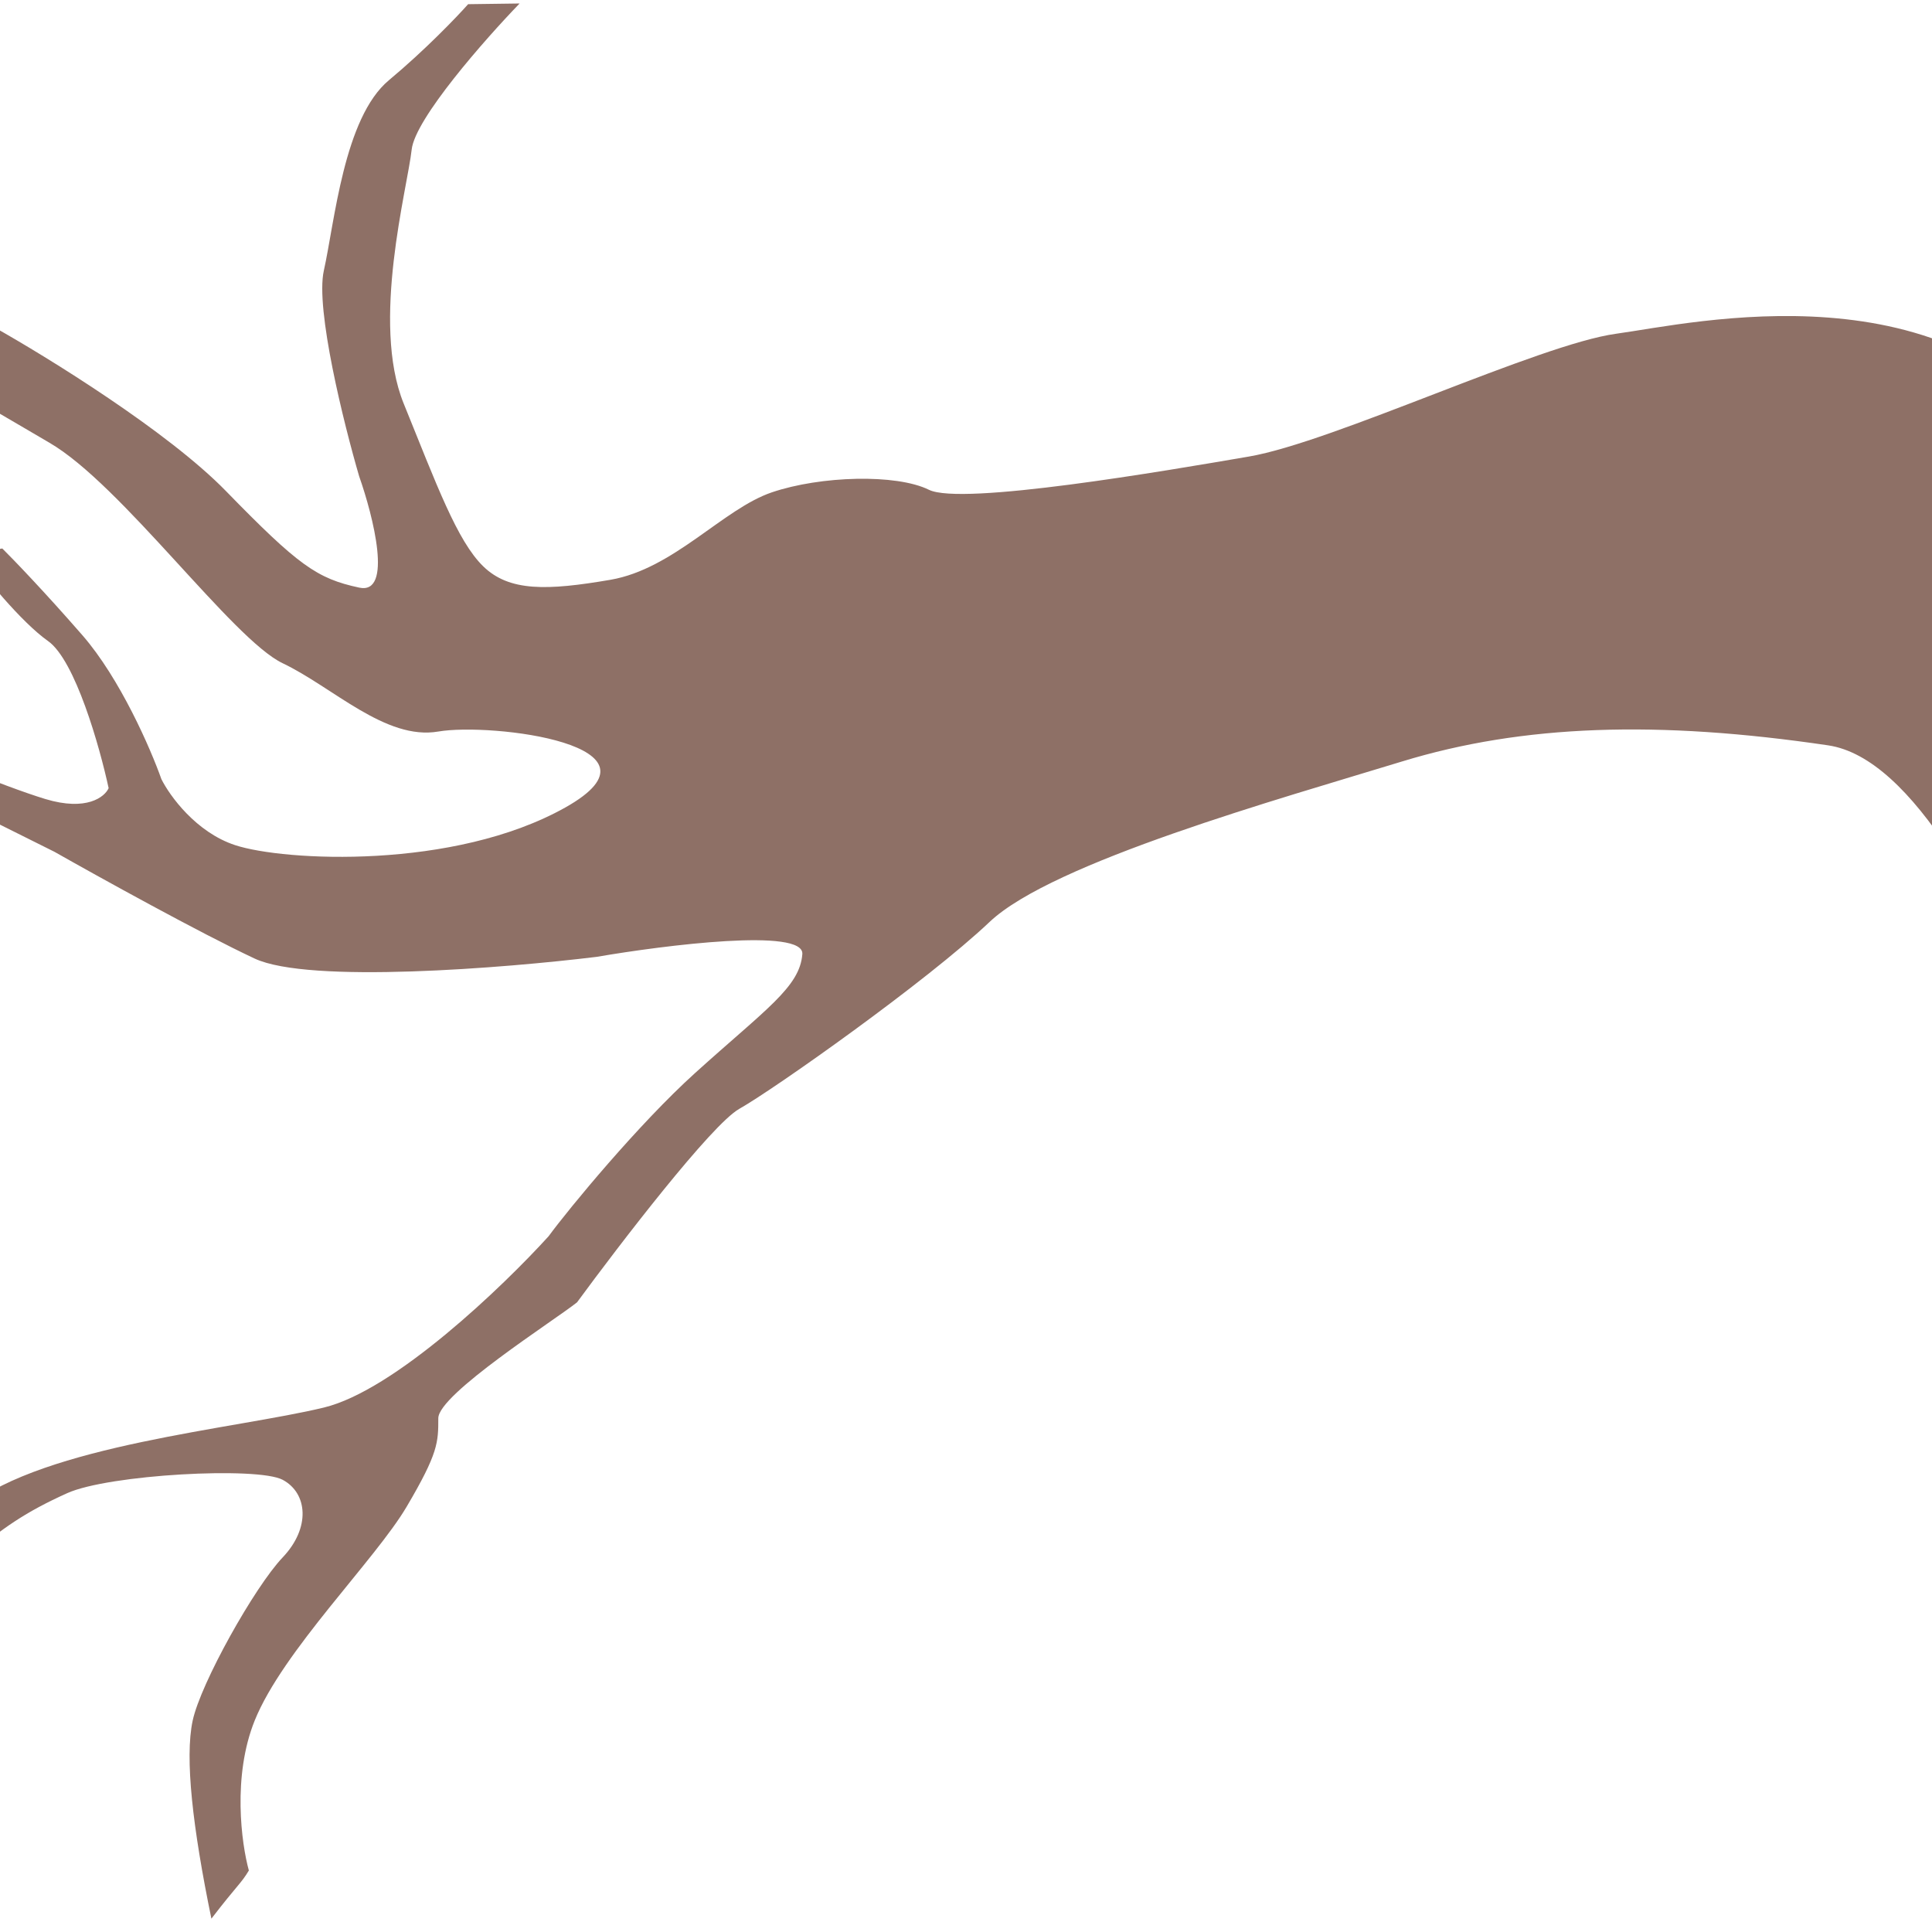
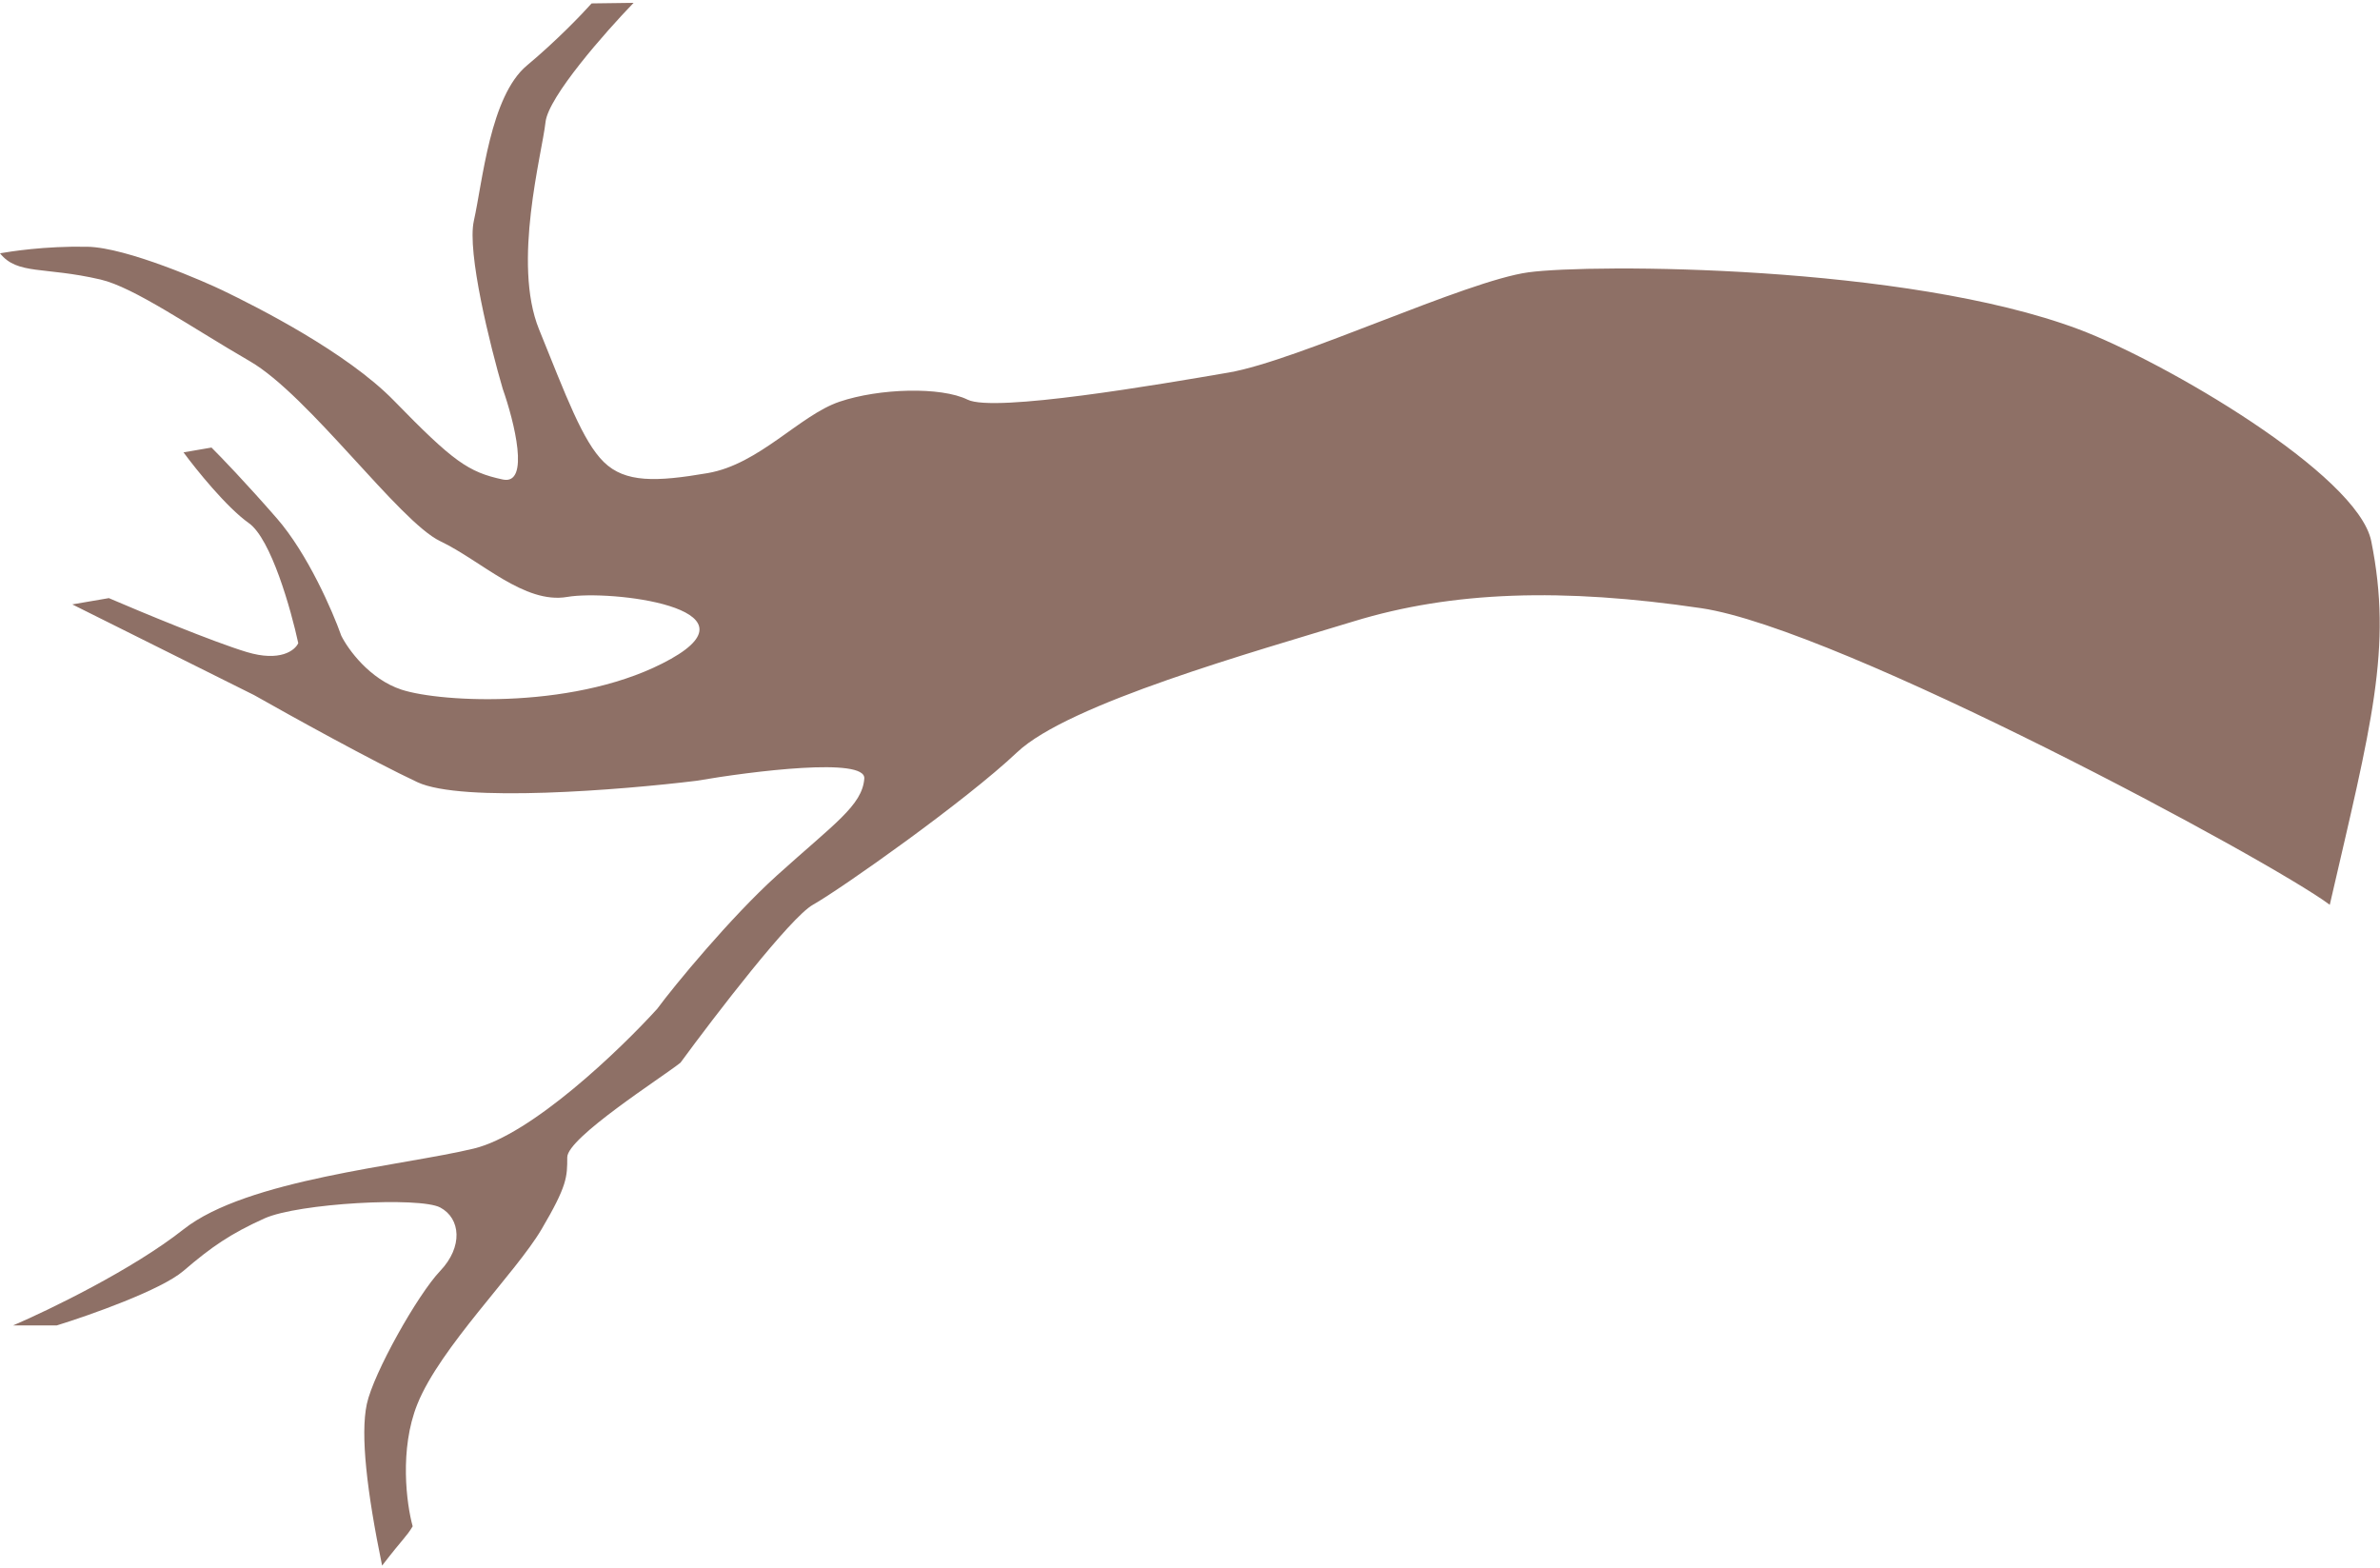
- <svg xmlns="http://www.w3.org/2000/svg" width="100%" height="100%" viewBox="0 0 361 359" fill="none">
-   <path d="M341.582 139.265C373.334 143.958 400.671 252.903 406.838 253.365C408.617 208.585 407.421 112.027 388.409 84.041C364.645 49.059 316.367 60.395 301.992 62.357C287.616 64.319 249.154 82.593 233.385 85.301C217.616 88.01 179.672 94.527 173.574 91.516C167.476 88.504 153.34 88.903 144.231 91.99C135.122 95.076 125.889 106.301 114.062 108.332C102.235 110.364 95.167 110.563 90.294 105.82C85.42 101.076 81.587 90.573 75.429 75.397C69.271 60.22 76.135 35.197 76.921 27.96C77.55 22.17 90.629 7.342 97.089 0.651L87.472 0.781C85.347 3.176 79.41 9.37 72.664 14.993C64.233 22.022 62.521 41.594 60.51 50.564C58.902 57.74 64.241 79.178 67.112 89.001C69.752 96.496 73.452 111.147 67.133 109.798C59.233 108.11 55.769 105.662 42.219 91.754C31.379 80.629 8.831 66.712 -1.088 61.144L-22.377 61.249C-24.079 66.107 -26.09 75.077 -20.515 72.09C-13.546 68.357 -4.308 74.887 9.212 82.711C22.731 90.536 43.425 119.45 52.818 123.925C62.211 128.399 72.042 138.379 81.897 136.686C91.753 134.994 126.462 139.178 105.641 150.872C84.82 162.565 53.083 160.914 43.944 157.917C36.632 155.52 31.705 148.689 30.155 145.573C28.182 139.993 22.467 126.804 15.39 118.685C8.314 110.565 2.47 104.5 0.432 102.483L-5.974 103.583C-3.105 107.487 3.903 116.193 8.984 119.785C14.066 123.377 18.645 139.602 20.299 147.266C19.568 148.914 16.178 151.627 8.473 149.297C0.767 146.968 -15.767 140.101 -23.071 136.959L-31.448 138.398L10.165 159.153C18.409 163.825 37.432 174.357 47.583 179.107C57.734 183.857 94.391 180.876 111.451 178.791C124.428 176.562 150.289 173.338 149.919 178.272C149.456 184.439 143.065 188.581 129.889 200.483C119.349 210.005 106.338 225.775 102.5 231C94.026 240.333 73.764 259.8 60.51 263C43.944 267 8.567 270 -5.974 281.5C-17.607 290.7 -36.838 300 -45 303.5L-35 303.5C-27.46 301.167 -11.099 295.4 -5.974 291C0.432 285.5 4.796 282.5 12.548 279C20.299 275.5 48.135 274 52.818 276.5C57.5 279 58.052 285.5 52.818 291C47.583 296.5 37.5 314.5 36 321.5C34.5 328.5 36 341.5 39.5 358.5C44.5 352 45 352 46.5 349.5C45.116 344.5 43.396 331.9 47.583 321.5C52.818 308.5 70.103 291.5 76 281.5C81.897 271.5 81.897 269.5 81.897 265C81.897 260.5 103.65 246.673 107.825 243.336C115.772 232.501 132.962 210.102 138.143 207.183C144.618 203.534 173.125 183.418 184.906 172.263C196.688 161.107 239.291 149.224 261.944 142.289C284.597 135.355 309.829 134.572 341.582 139.265Z" fill="#8E7066" />
+ <svg xmlns="http://www.w3.org/2000/svg" width="545" height="359" viewBox="0 0 545 359" fill="none">
+   <path d="M389.58 139.265C421.333 143.958 520.161 197.154 533.499 207.183C543 166 547.921 148.425 542.999 123.925C539.919 108.592 495.499 82.712 475.999 75.397C436.403 60.544 364.366 60.395 349.99 62.357C335.615 64.319 297.153 82.593 281.384 85.302C265.615 88.01 227.671 94.527 221.573 91.516C215.475 88.505 201.339 88.903 192.23 91.99C183.121 95.076 173.888 106.301 162.061 108.333C150.234 110.364 143.166 110.563 138.293 105.82C133.419 101.076 129.586 90.573 123.428 75.397C117.27 60.22 124.133 35.197 124.92 27.96C125.549 22.17 138.627 7.342 145.088 0.652L135.471 0.781C133.346 3.176 127.409 9.37 120.663 14.993C112.231 22.022 110.52 41.594 108.509 50.564C106.901 57.74 112.24 79.179 115.111 89.001C117.751 96.496 121.451 111.147 115.132 109.798C107.232 108.111 103.768 105.662 90.218 91.755C79.378 80.629 58.832 70.283 50.999 66.5C47.262 64.696 29.067 56.664 19.999 56.5C10.058 56.32 2.271 57.617 -0.001 58C3.999 63 10.07 61 22.999 64C30.7 65.787 43.691 74.887 57.211 82.712C70.73 90.536 91.424 119.45 100.816 123.925C110.209 128.399 120.041 138.379 129.896 136.686C139.752 134.994 174.461 139.179 153.64 150.872C132.819 162.565 101.082 160.914 91.943 157.918C84.631 155.521 79.704 148.689 78.154 145.573C76.181 139.994 70.466 126.804 63.389 118.685C56.313 110.565 50.468 104.501 48.431 102.483L42.025 103.583C44.894 107.487 51.902 116.193 56.983 119.785C62.065 123.377 66.644 139.602 68.298 147.266C67.567 148.914 64.177 151.627 56.471 149.298C48.766 146.968 32.232 140.101 24.928 136.959L16.55 138.398L58.164 159.153C66.407 163.825 85.431 174.357 95.582 179.107C105.733 183.858 142.39 180.876 159.45 178.791C172.427 176.562 198.288 173.338 197.918 178.272C197.455 184.44 191.064 188.581 177.888 200.483C167.348 210.005 154.336 225.775 150.499 231C142.025 240.333 121.762 259.8 108.509 263C91.943 267 56.566 270 42.025 281.5C30.392 290.7 11.161 300 2.999 303.5L12.999 303.5C20.539 301.167 36.9 295.4 42.025 291C48.431 285.5 52.795 282.5 60.547 279C68.298 275.5 96.134 274 100.816 276.5C105.499 279 106.051 285.5 100.817 291C95.582 296.5 85.499 314.5 83.999 321.5C82.499 328.5 83.999 341.5 87.499 358.5C92.499 352 92.999 352 94.499 349.5C93.115 344.5 91.394 331.9 95.582 321.5C100.816 308.5 118.101 291.5 123.999 281.5C129.896 271.5 129.896 269.5 129.896 265C129.896 260.5 151.649 246.673 155.824 243.337C163.771 232.502 180.961 210.102 186.141 207.183C192.617 203.534 221.123 183.418 232.905 172.263C244.687 161.108 287.29 149.224 309.943 142.29C332.596 135.355 357.828 134.572 389.58 139.265Z" fill="#8E7066" />
</svg>
